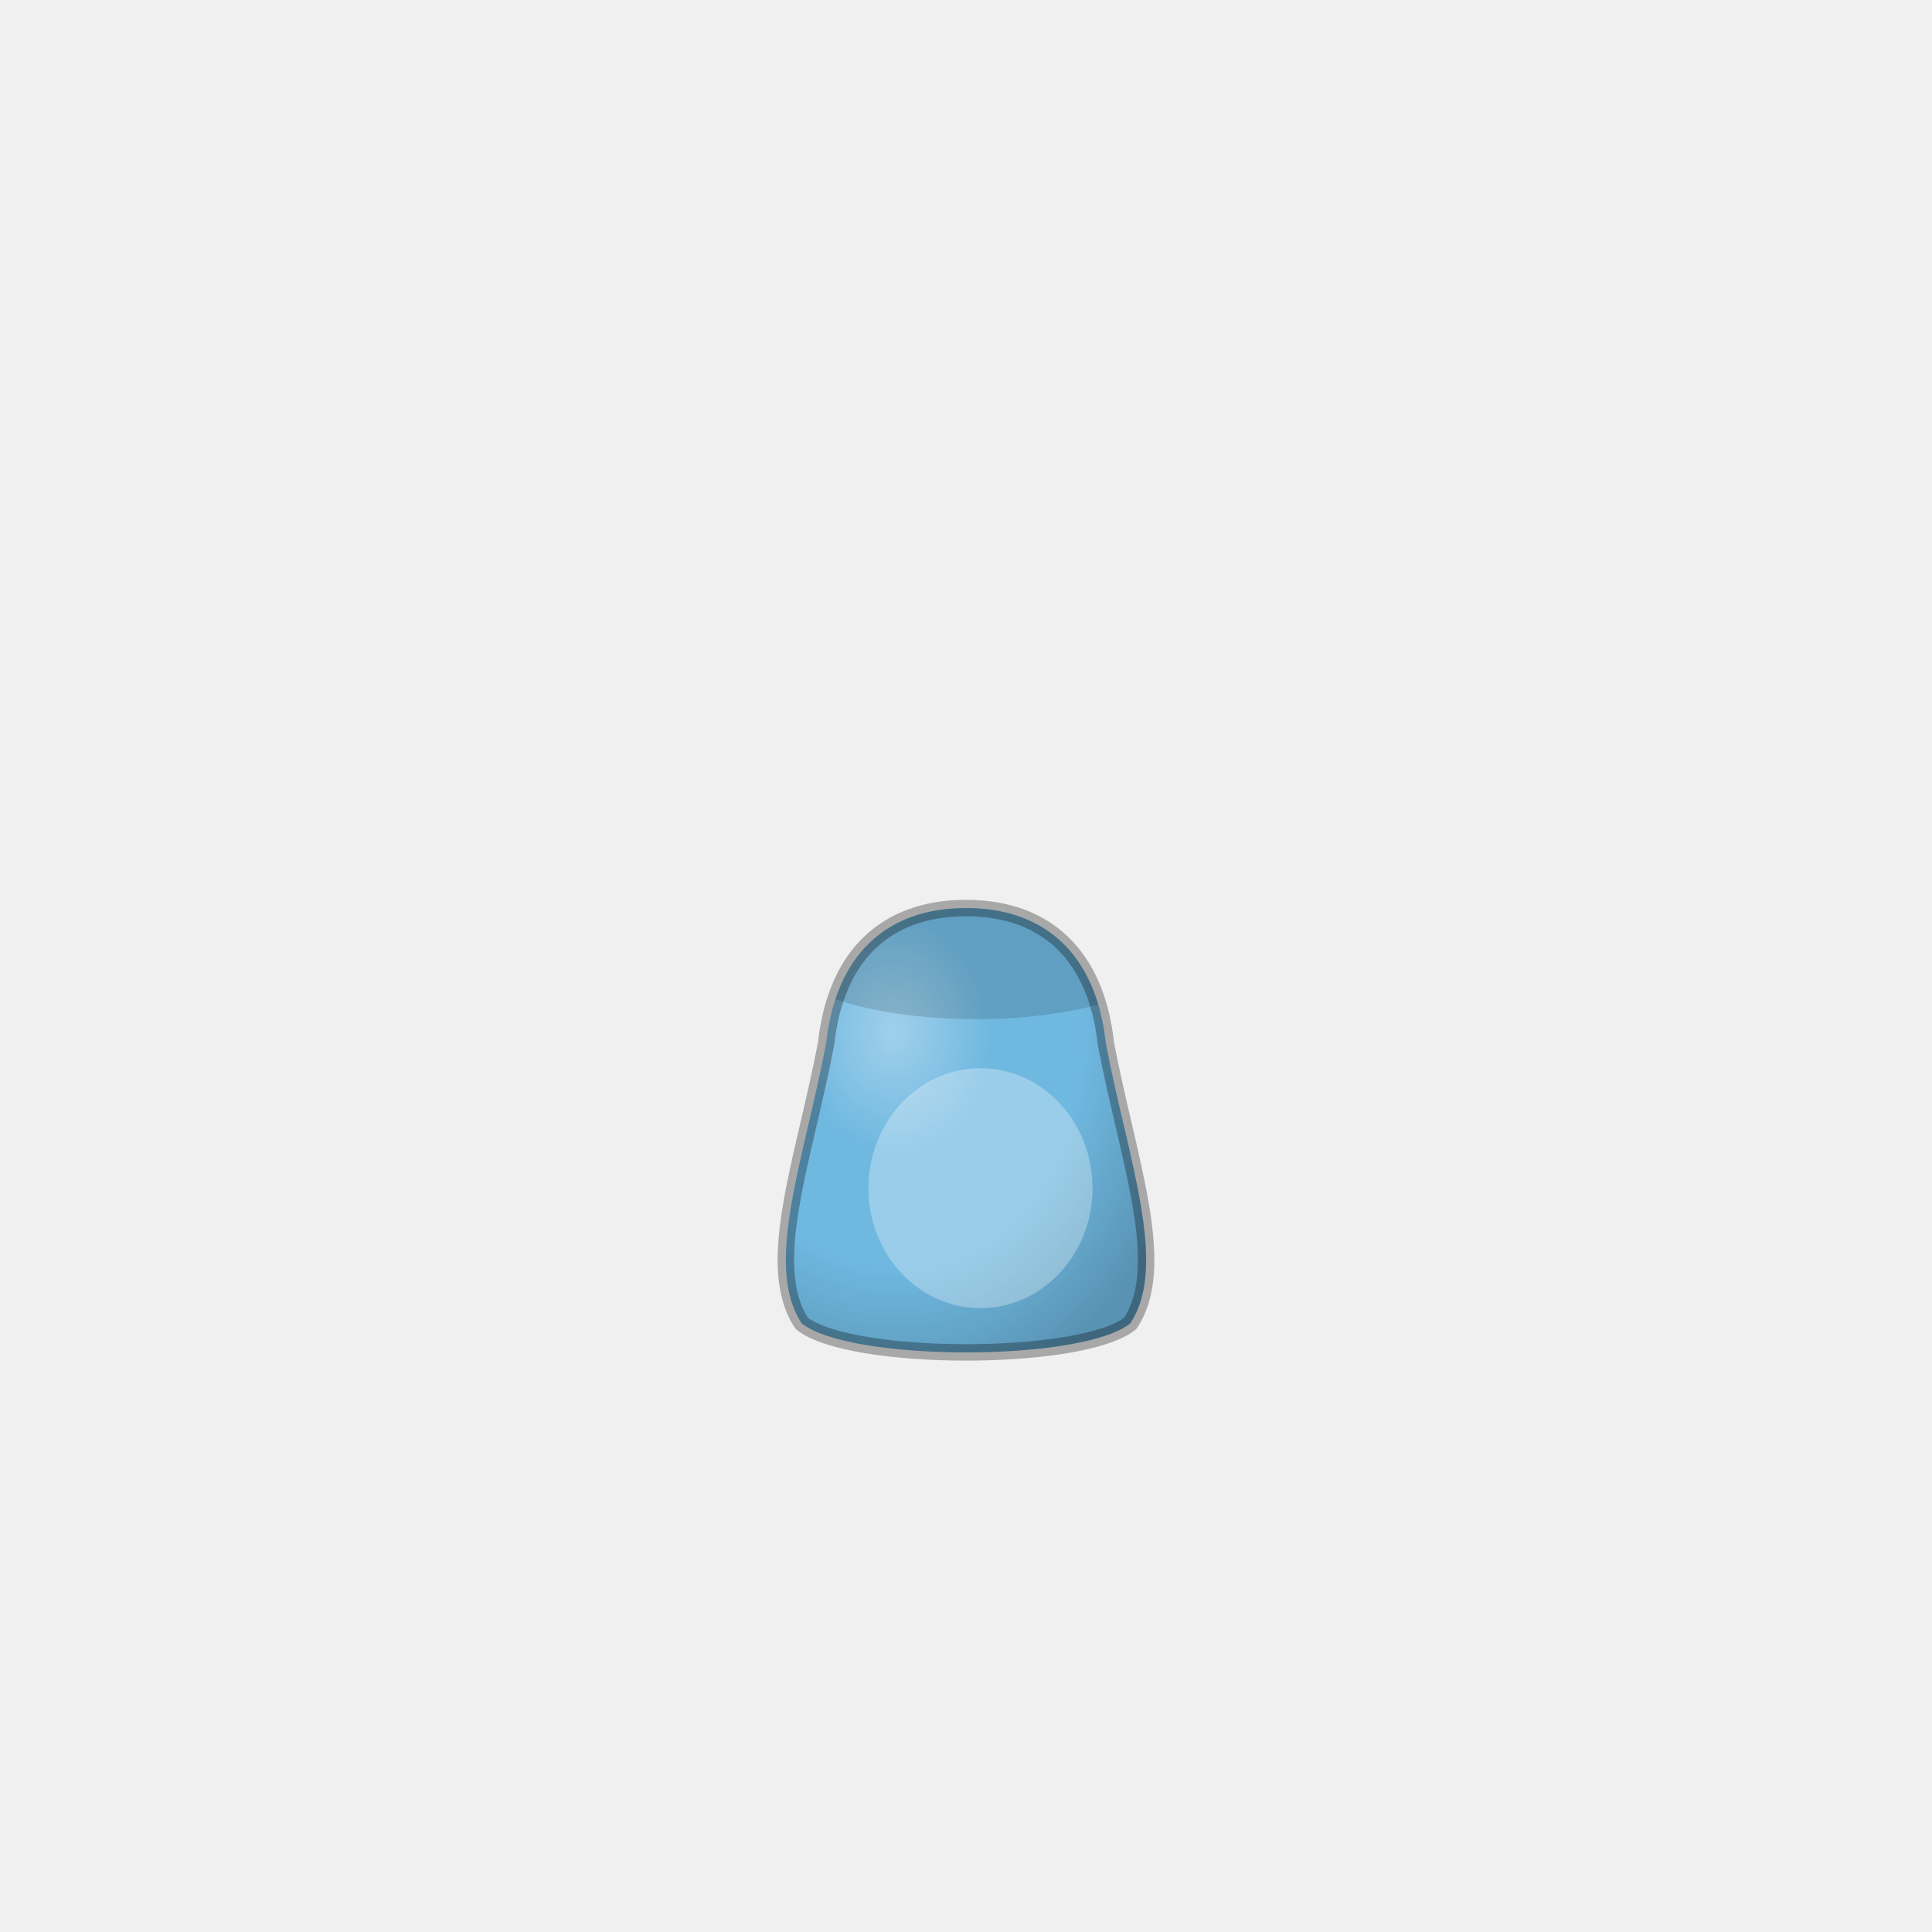
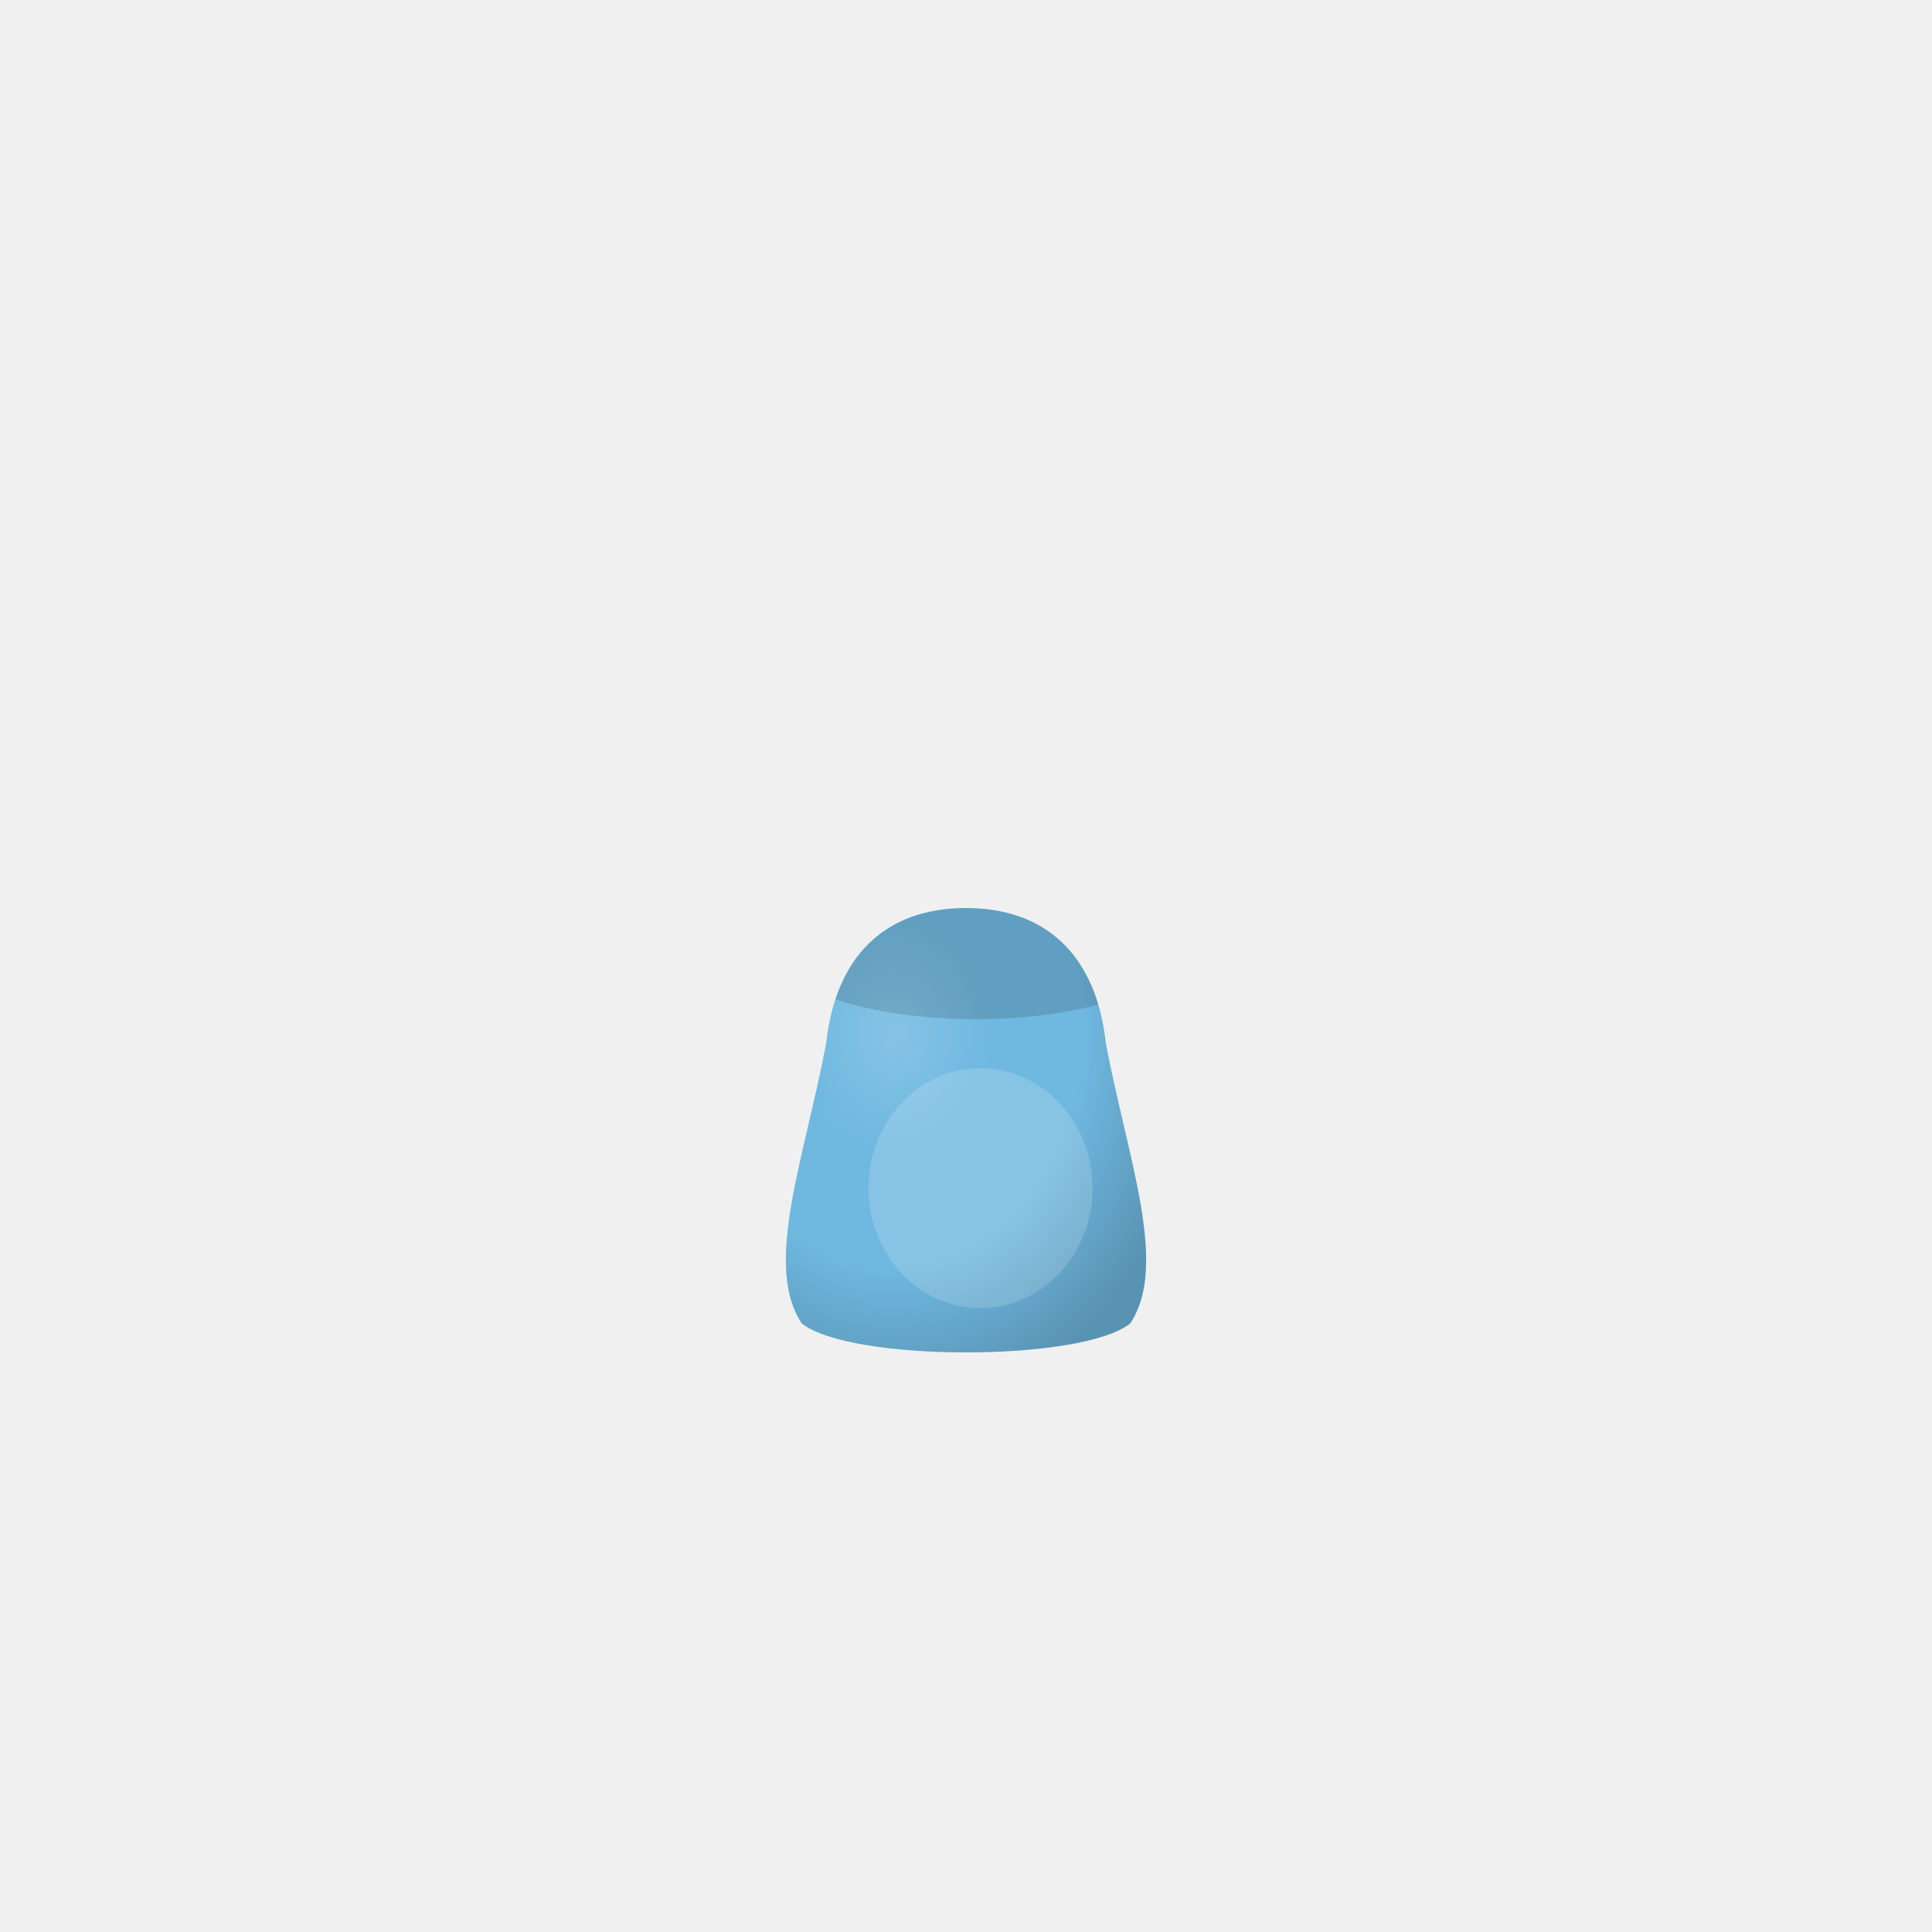
<svg xmlns="http://www.w3.org/2000/svg" viewBox="0 0 400 400" width="400" height="400">
  <defs>
    <radialGradient id="vol-cuerpo" cx="0.3" cy="0.28" r="0.85">
-       <stop offset="0" stop-color="#ffffff" stop-opacity="0.34" />
+       <stop offset="0" stop-color="#ffffff" stop-opacity="0.16" />
      <stop offset="0.32" stop-color="#ffffff" stop-opacity="0" />
      <stop offset="0.62" stop-color="#000000" stop-opacity="0" />
      <stop offset="1" stop-color="#000000" stop-opacity="0.2" />
    </radialGradient>
    <clipPath id="clip-cuerpo">
      <path d="M200.00,188.00 C216.74,188.00 227.00,198.00 228.95,216.00 C233.50,240.00 242.00,262.00 234.00,274.00 C224.00,282.00 176.00,282.00 166.00,274.00 C158.00,262.00 166.50,240.00 171.05,216.00 C173.00,198.00 183.26,188.00 200.00,188.00 Z" />
    </clipPath>
  </defs>
  <path d="M200.00,188.00 C216.74,188.00 227.00,198.00 228.95,216.00 C233.50,240.00 242.00,262.00 234.00,274.00 C224.00,282.00 176.00,282.00 166.00,274.00 C158.00,262.00 166.50,240.00 171.05,216.00 C173.00,198.00 183.26,188.00 200.00,188.00 Z" class="cuerpo-base" fill="#6fb8e0" />
  <path d="M200.00,188.00 C216.74,188.00 227.00,198.00 228.95,216.00 C233.50,240.00 242.00,262.00 234.00,274.00 C224.00,282.00 176.00,282.00 166.00,274.00 C158.00,262.00 166.50,240.00 171.05,216.00 C173.00,198.00 183.26,188.00 200.00,188.00 Z" fill="url(#vol-cuerpo)" />
-   <ellipse clip-path="url(#clip-cuerpo)" cx="203" cy="246.00" rx="23.20" ry="24.84" fill="#ffffff" fill-opacity="0.3" />
+   <ellipse clip-path="url(#clip-cuerpo)" cx="203" cy="246.00" rx="23.20" ry="24.84" fill="#ffffff" fill-opacity="0.16" />
  <ellipse clip-path="url(#clip-cuerpo)" cx="202" cy="197.00" rx="41.00" ry="14" fill="#000000" fill-opacity="0.14" />
-   <path d="M200.00,188.00 C216.74,188.00 227.00,198.00 228.95,216.00 C233.50,240.00 242.00,262.00 234.00,274.00 C224.00,282.00 176.00,282.00 166.00,274.00 C158.00,262.00 166.50,240.00 171.05,216.00 C173.00,198.00 183.26,188.00 200.00,188.00 Z" fill="none" stroke="#000000" stroke-opacity="0.3" stroke-linecap="round" stroke-linejoin="round" stroke-width="3.4" />
</svg>
